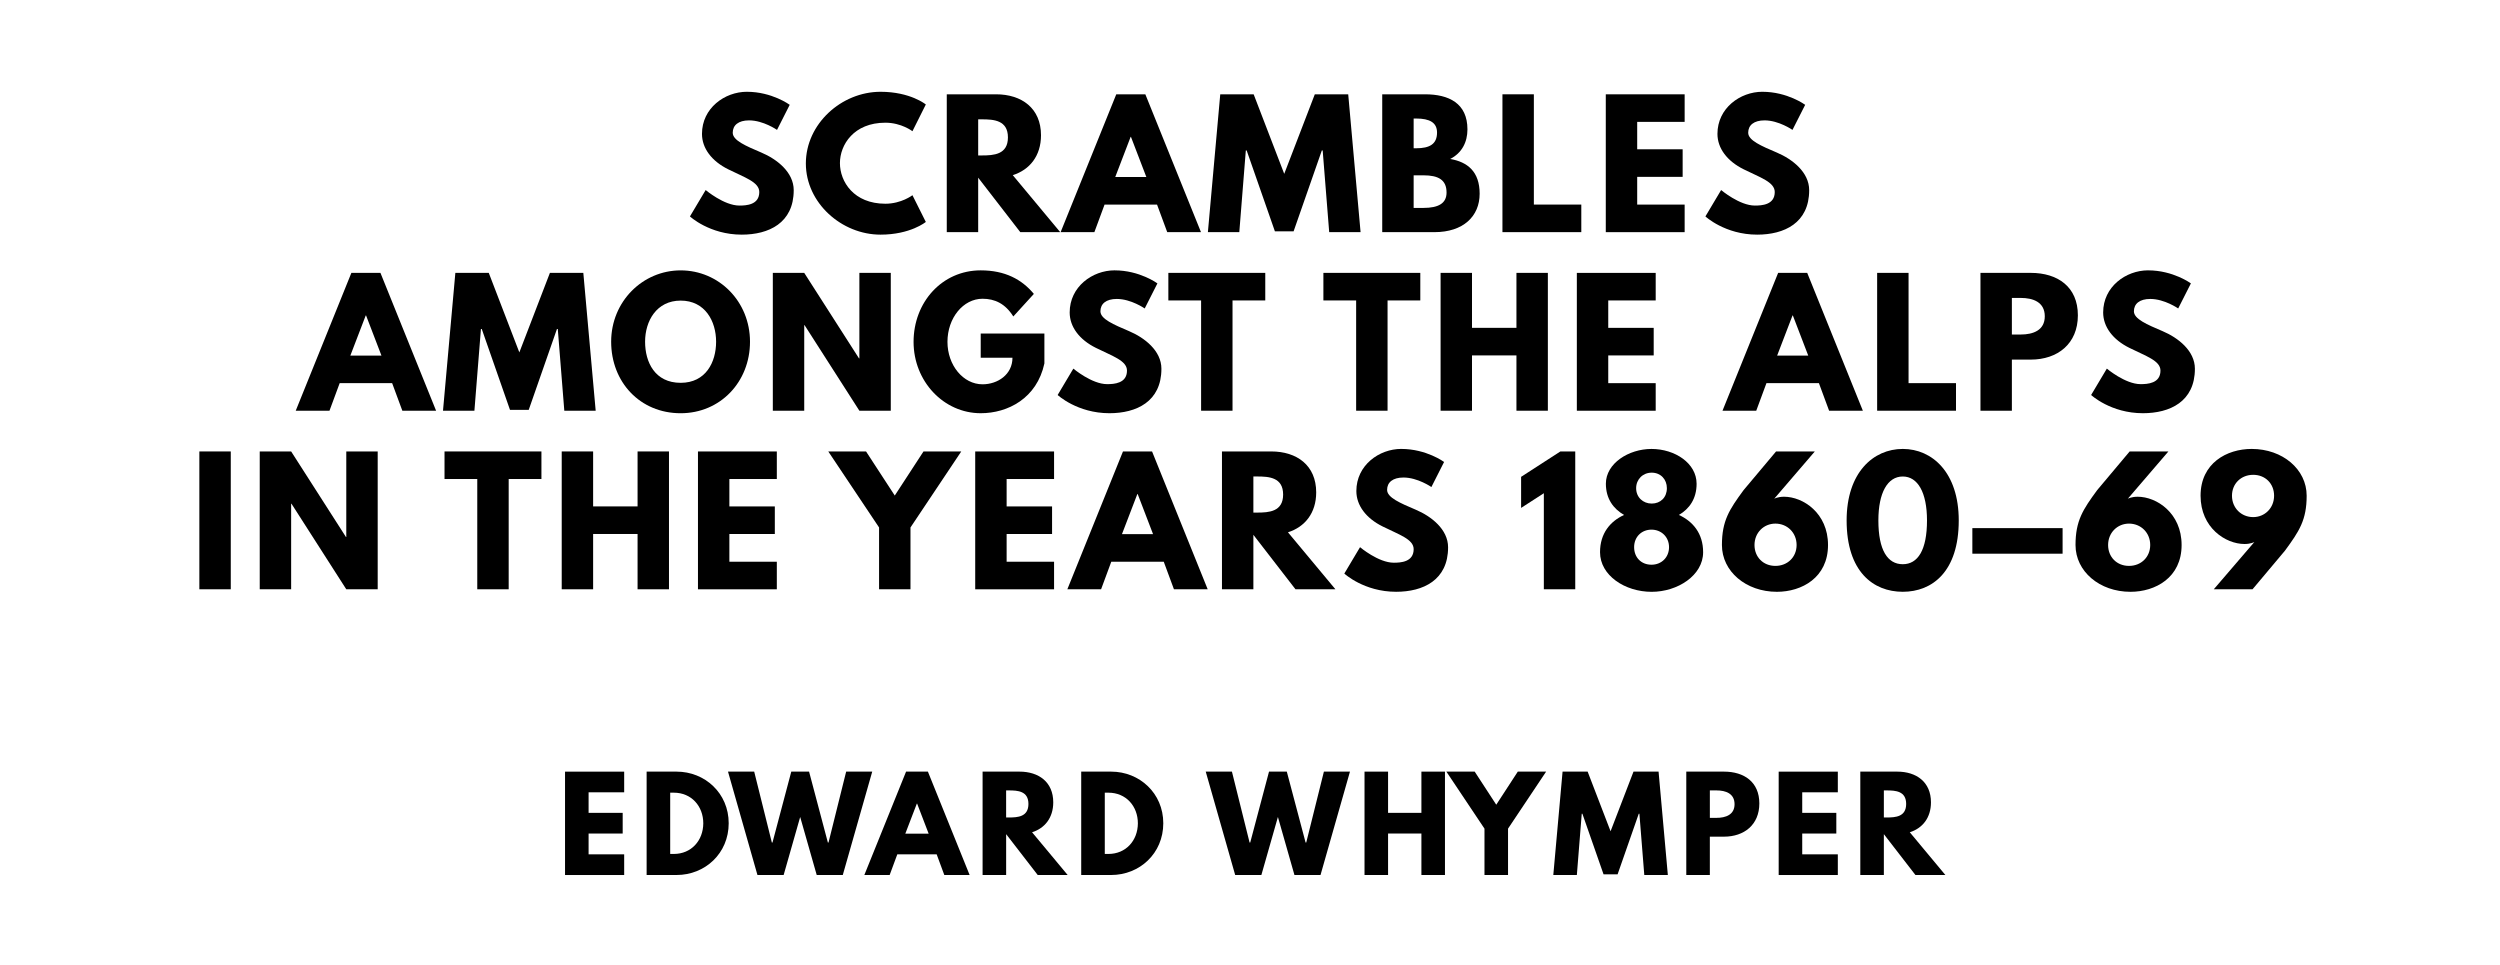
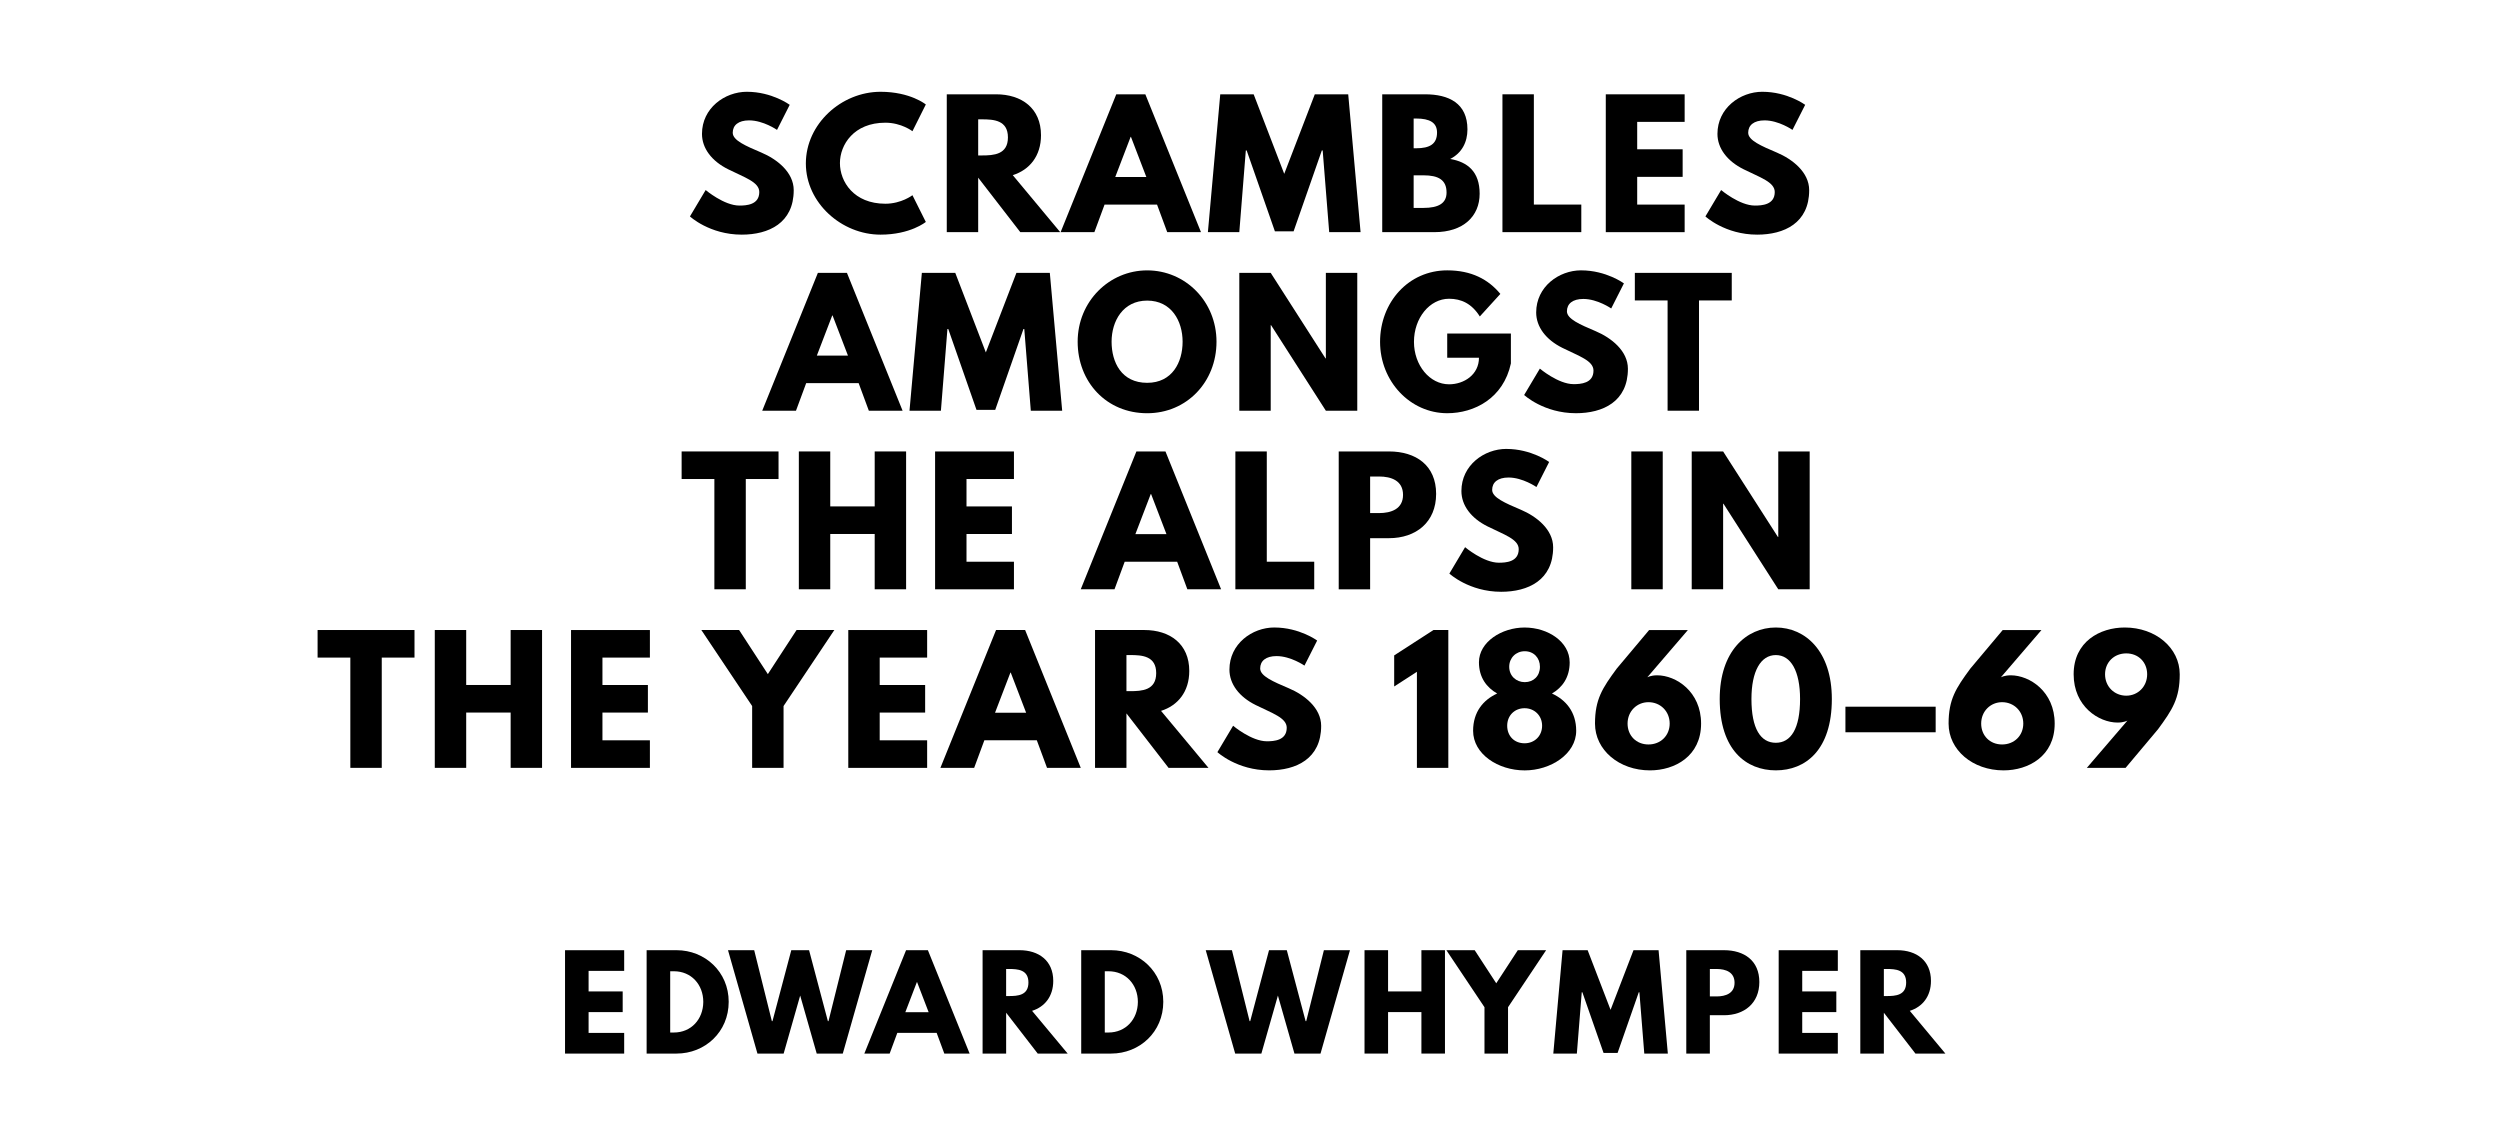
- <svg xmlns="http://www.w3.org/2000/svg" version="1.1" viewBox="0 0 1400 540">
+ <svg xmlns="http://www.w3.org/2000/svg" version="1.1" viewBox="0 0 1400 640">
  <g aria-label="SCRAMBLES">
    <path d="M418.29,51.40c14.04,0.00,23.95,7.30,23.95,7.30l-7.11,14.04s-7.67-5.33-15.63-5.33c-5.99,0.00-9.17,2.71-9.17,6.92c0.00,4.30,7.30,7.39,16.09,11.13c8.61,3.65,18.06,10.95,18.06,21.05c0.00,18.43-14.04,24.89-29.10,24.89c-18.06,0.00-29.01-10.20-29.01-10.20l8.80-14.78s10.29,8.70,18.90,8.70c3.84,0.00,11.13-0.37,11.13-7.58c0.00-5.61-8.23-8.14-17.40-12.73c-9.26-4.58-14.69-11.79-14.69-19.84c0.00-14.41,12.73-23.58,25.17-23.58z" />
    <path d="M495.81,114.09c8.98,0.00,15.16-4.77,15.16-4.77l7.49,14.97s-8.61,7.11-25.36,7.11c-21.80,0.00-41.82-17.78-41.82-39.86c0.00-22.18,19.93-40.14,41.82-40.14c16.75,0.00,25.36,7.11,25.36,7.11l-7.49,14.97s-6.18-4.77-15.16-4.77c-17.68,0.00-25.45,12.35-25.45,22.64c0.00,10.39,7.77,22.74,25.45,22.74z" />
    <path d="M530.19,52.81l27.60,0.00c14.32,0.00,25.17,7.77,25.17,22.92c0.00,11.60-6.36,19.37-15.81,22.36l26.57,31.91l-22.36,0.00l-23.58-30.50l0.00,30.50l-17.59,0.00l0.00-77.19z  M547.78,87.05l2.06,0.00c6.64,0.00,14.60-0.47,14.60-10.11s-7.95-10.11-14.60-10.11l-2.06,0.00l0.00,20.21z" />
    <path d="M641.39,52.81l31.16,77.19l-18.90,0.00l-5.71-15.44l-29.38,0.00l-5.71,15.44l-18.90,0.00l31.16-77.19l16.28,0.00z  M641.95,99.12l-8.61-22.46l-0.19,0.00l-8.61,22.46l17.40,0.00z" />
    <path d="M744.35,130.00l-3.65-45.75l-0.47,0.00l-15.81,45.29l-10.48,0.00l-15.81-45.29l-0.47,0.00l-3.65,45.75l-17.59,0.00l6.92-77.19l18.71,0.00l17.12,44.54l17.12-44.54l18.71,0.00l6.92,77.19l-17.59,0.00z" />
    <path d="M774.05,52.81l23.95,0.00c13.29,0.00,23.77,4.96,23.77,19.65c0.00,7.11-3.09,13.19-9.64,16.56c9.64,1.68,16.47,7.02,16.47,19.46c0.00,12.73-9.26,21.52-25.26,21.52l-29.29,0.00l0.00-77.19z  M791.64,83.03l1.40,0.00c7.58,0.00,11.70-2.34,11.70-8.80c0.00-5.52-4.02-7.86-11.70-7.86l-1.40,0.00l0.00,16.65z  M791.64,116.43l5.52,0.00c8.33,0.00,12.91-2.53,12.91-8.61c0.00-7.11-4.58-9.64-12.91-9.64l-5.52,0.00l0.00,18.25z" />
    <path d="M858.96,52.81l0.00,61.75l26.57,0.00l0.00,15.44l-44.16,0.00l0.00-77.19l17.59,0.00z" />
    <path d="M943.40,52.81l0.00,15.44l-26.57,0.00l0.00,15.35l25.45,0.00l0.00,15.44l-25.45,0.00l0.00,15.53l26.57,0.00l0.00,15.44l-44.16,0.00l0.00-77.19l44.16,0.00z" />
    <path d="M986.95,51.40c14.04,0.00,23.95,7.30,23.95,7.30l-7.11,14.04s-7.67-5.33-15.63-5.33c-5.99,0.00-9.17,2.71-9.17,6.92c0.00,4.30,7.30,7.39,16.09,11.13c8.61,3.65,18.06,10.95,18.06,21.05c0.00,18.43-14.04,24.89-29.10,24.89c-18.06,0.00-29.01-10.20-29.01-10.20l8.80-14.78s10.29,8.70,18.90,8.70c3.84,0.00,11.13-0.37,11.13-7.58c0.00-5.61-8.23-8.14-17.40-12.73c-9.26-4.58-14.69-11.79-14.69-19.84c0.00-14.41,12.73-23.58,25.17-23.58z" />
  </g>
-   <g aria-label="AMONGST THE ALPS">
-     <path d="M213.05,152.81l31.16,77.19l-18.90,0.00l-5.71-15.44l-29.38,0.00l-5.71,15.44l-18.90,0.00l31.16-77.19l16.28,0.00z  M213.61,199.12l-8.61-22.46l-0.19,0.00l-8.61,22.46l17.40,0.00z" />
-     <path d="M316.01,230.00l-3.65-45.75l-0.47,0.00l-15.81,45.29l-10.48,0.00l-15.81-45.29l-0.47,0.00l-3.65,45.75l-17.59,0.00l6.92-77.19l18.71,0.00l17.12,44.54l17.12-44.54l18.71,0.00l6.92,77.19l-17.59,0.00z" />
-     <path d="M342.25,191.36c0.00-22.55,17.68-39.95,38.92-39.95c21.43,0.00,38.83,17.40,38.83,39.95s-16.65,40.05-38.83,40.05c-22.83,0.00-38.92-17.50-38.92-40.05z  M361.25,191.36c0.00,11.51,5.52,23.02,19.93,23.02c14.04,0.00,19.84-11.51,19.84-23.02s-6.18-23.02-19.84-23.02c-13.57,0.00-19.93,11.51-19.93,23.02z" />
-     <path d="M450.37,182.09l0.00,47.91l-17.59,0.00l0.00-77.19l17.59,0.00l30.69,47.91l0.19,0.00l0.00-47.91l17.59,0.00l0.00,77.19l-17.59,0.00l-30.69-47.91l-0.19,0.00z" />
-     <path d="M584.86,186.77l0.00,16.75c-4.21,19.56-20.49,27.88-35.65,27.88c-20.77,0.00-37.61-17.87-37.61-39.95c0.00-22.18,15.91-40.05,37.61-40.05c13.57,0.00,23.02,5.05,29.75,13.19l-11.51,12.63c-4.49-7.20-10.39-9.92-17.22-9.92c-10.85,0.00-19.65,10.76-19.65,24.14c0.00,13.10,8.80,23.77,19.65,23.77c8.42,0.00,16.75-5.43,16.75-14.88l-17.78,0.00l0.00-13.57l35.65,0.00z" />
-     <path d="M624.20,151.40c14.04,0.00,23.95,7.30,23.95,7.30l-7.11,14.04s-7.67-5.33-15.63-5.33c-5.99,0.00-9.17,2.71-9.17,6.92c0.00,4.30,7.30,7.39,16.09,11.13c8.61,3.65,18.06,10.95,18.06,21.05c0.00,18.43-14.04,24.89-29.10,24.89c-18.06,0.00-29.01-10.20-29.01-10.20l8.80-14.78s10.29,8.70,18.90,8.70c3.84,0.00,11.13-0.37,11.13-7.58c0.00-5.61-8.23-8.14-17.40-12.73c-9.26-4.58-14.69-11.79-14.69-19.84c0.00-14.41,12.73-23.58,25.17-23.58z" />
-     <path d="M654.28,168.25l0.00-15.44l54.27,0.00l0.00,15.44l-18.34,0.00l0.00,61.75l-17.59,0.00l0.00-61.75l-18.34,0.00z" />
-     <path d="M741.10,168.25l0.00-15.44l54.27,0.00l0.00,15.44l-18.34,0.00l0.00,61.75l-17.59,0.00l0.00-61.75l-18.34,0.00z" />
-     <path d="M824.32,199.03l0.00,30.97l-17.59,0.00l0.00-77.19l17.59,0.00l0.00,30.78l24.89,0.00l0.00-30.78l17.59,0.00l0.00,77.19l-17.59,0.00l0.00-30.97l-24.89,0.00z" />
-     <path d="M927.19,152.81l0.00,15.44l-26.57,0.00l0.00,15.35l25.45,0.00l0.00,15.44l-25.45,0.00l0.00,15.53l26.57,0.00l0.00,15.44l-44.16,0.00l0.00-77.19l44.16,0.00z" />
-     <path d="M1012.04,152.81l31.16,77.19l-18.90,0.00l-5.71-15.44l-29.38,0.00l-5.71,15.44l-18.90,0.00l31.16-77.19l16.28,0.00z  M1012.61,199.12l-8.61-22.46l-0.19,0.00l-8.61,22.46l17.40,0.00z" />
-     <path d="M1068.79,152.81l0.00,61.75l26.57,0.00l0.00,15.44l-44.16,0.00l0.00-77.19l17.59,0.00z" />
-     <path d="M1109.06,152.81l28.16,0.00c15.06,0.00,26.39,7.77,26.39,23.77c0.00,15.91-11.32,24.80-26.39,24.80l-10.57,0.00l0.00,28.63l-17.59,0.00l0.00-77.19z  M1126.65,187.33l4.96,0.00c6.92,0.00,13.47-2.34,13.47-10.20c0.00-7.95-6.55-10.29-13.47-10.29l-4.96,0.00l0.00,20.49z" />
-     <path d="M1202.95,151.40c14.04,0.00,23.95,7.30,23.95,7.30l-7.11,14.04s-7.67-5.33-15.63-5.33c-5.99,0.00-9.17,2.71-9.17,6.92c0.00,4.30,7.30,7.39,16.09,11.13c8.61,3.65,18.06,10.95,18.06,21.05c0.00,18.43-14.04,24.89-29.10,24.89c-18.06,0.00-29.01-10.20-29.01-10.20l8.80-14.78s10.29,8.70,18.90,8.70c3.84,0.00,11.13-0.37,11.13-7.58c0.00-5.61-8.23-8.14-17.40-12.73c-9.26-4.58-14.69-11.79-14.69-19.84c0.00-14.41,12.73-23.58,25.17-23.58z" />
+   <g aria-label="AMONGST">
+     <path d="M474.29,152.81l31.16,77.19l-18.90,0.00l-5.71-15.44l-29.38,0.00l-5.71,15.44l-18.90,0.00l31.16-77.19l16.28,0.00z  M474.85,199.12l-8.61-22.46l-0.19,0.00l-8.61,22.46l17.40,0.00z" />
+     <path d="M577.25,230.00l-3.65-45.75l-0.47,0.00l-15.81,45.29l-10.48,0.00l-15.81-45.29l-0.47,0.00l-3.65,45.75l-17.59,0.00l6.92-77.19l18.71,0.00l17.12,44.54l17.12-44.54l18.71,0.00l6.92,77.19l-17.59,0.00z" />
+     <path d="M603.49,191.36c0.00-22.55,17.68-39.95,38.92-39.95c21.43,0.00,38.83,17.40,38.83,39.95s-16.65,40.05-38.83,40.05c-22.83,0.00-38.92-17.50-38.92-40.05z  M622.49,191.36c0.00,11.51,5.52,23.02,19.93,23.02c14.04,0.00,19.84-11.51,19.84-23.02s-6.18-23.02-19.84-23.02c-13.57,0.00-19.93,11.51-19.93,23.02z" />
+     <path d="M711.60,182.09l0.00,47.91l-17.59,0.00l0.00-77.19l17.59,0.00l30.69,47.91l0.19,0.00l0.00-47.91l17.59,0.00l0.00,77.19l-17.59,0.00l-30.69-47.91l-0.19,0.00z" />
+     <path d="M846.10,186.77l0.00,16.75c-4.21,19.56-20.49,27.88-35.65,27.88c-20.77,0.00-37.61-17.87-37.61-39.95c0.00-22.18,15.91-40.05,37.61-40.05c13.57,0.00,23.02,5.05,29.75,13.19l-11.51,12.63c-4.49-7.20-10.39-9.92-17.22-9.92c-10.85,0.00-19.65,10.76-19.65,24.14c0.00,13.10,8.80,23.77,19.65,23.77c8.42,0.00,16.75-5.43,16.75-14.88l-17.78,0.00l0.00-13.57l35.65,0.00z" />
+     <path d="M885.44,151.40c14.04,0.00,23.95,7.30,23.95,7.30l-7.11,14.04s-7.67-5.33-15.63-5.33c-5.99,0.00-9.17,2.71-9.17,6.92c0.00,4.30,7.30,7.39,16.09,11.13c8.61,3.65,18.06,10.95,18.06,21.05c0.00,18.43-14.04,24.89-29.10,24.89c-18.06,0.00-29.01-10.20-29.01-10.20l8.80-14.78s10.29,8.70,18.90,8.70c3.84,0.00,11.13-0.37,11.13-7.58c0.00-5.61-8.23-8.14-17.40-12.73c-9.26-4.58-14.69-11.79-14.69-19.84c0.00-14.41,12.73-23.58,25.17-23.58z" />
+     <path d="M915.51,168.25l0.00-15.44l54.27,0.00l0.00,15.44l-18.34,0.00l0.00,61.75l-17.59,0.00l0.00-61.75l-18.34,0.00z" />
  </g>
-   <g aria-label="IN THE YEARS 1860–69">
-     <path d="M129.23,252.81l0.00,77.19l-17.59,0.00l0.00-77.19l17.59,0.00z" />
-     <path d="M163.04,282.09l0.00,47.91l-17.59,0.00l0.00-77.19l17.59,0.00l30.69,47.91l0.19,0.00l0.00-47.91l17.59,0.00l0.00,77.19l-17.59,0.00l-30.69-47.91l-0.19,0.00z" />
-     <path d="M248.93,268.25l0.00-15.44l54.27,0.00l0.00,15.44l-18.34,0.00l0.00,61.75l-17.59,0.00l0.00-61.75l-18.34,0.00z" />
-     <path d="M332.15,299.03l0.00,30.97l-17.59,0.00l0.00-77.19l17.59,0.00l0.00,30.78l24.89,0.00l0.00-30.78l17.59,0.00l0.00,77.19l-17.59,0.00l0.00-30.97l-24.89,0.00z" />
-     <path d="M435.02,252.81l0.00,15.44l-26.57,0.00l0.00,15.35l25.45,0.00l0.00,15.44l-25.45,0.00l0.00,15.53l26.57,0.00l0.00,15.44l-44.16,0.00l0.00-77.19l44.16,0.00z" />
-     <path d="M463.83,252.81l21.15,0.00l16.09,24.70l16.09-24.70l21.15,0.00l-28.44,42.57l0.00,34.62l-17.59,0.00l0.00-34.62z" />
-     <path d="M590.28,252.81l0.00,15.44l-26.57,0.00l0.00,15.35l25.45,0.00l0.00,15.44l-25.45,0.00l0.00,15.53l26.57,0.00l0.00,15.44l-44.16,0.00l0.00-77.19l44.16,0.00z" />
-     <path d="M645.15,252.81l31.16,77.19l-18.90,0.00l-5.71-15.44l-29.38,0.00l-5.71,15.44l-18.90,0.00l31.16-77.19l16.28,0.00z  M645.71,299.12l-8.61-22.46l-0.19,0.00l-8.61,22.46l17.40,0.00z" />
-     <path d="M684.30,252.81l27.60,0.00c14.32,0.00,25.17,7.77,25.17,22.92c0.00,11.60-6.36,19.37-15.81,22.36l26.57,31.91l-22.36,0.00l-23.58-30.50l0.00,30.50l-17.59,0.00l0.00-77.19z  M701.89,287.05l2.06,0.00c6.64,0.00,14.60-0.47,14.60-10.11s-7.95-10.11-14.60-10.11l-2.06,0.00l0.00,20.21z" />
-     <path d="M784.74,251.40c14.04,0.00,23.95,7.30,23.95,7.30l-7.11,14.04s-7.67-5.33-15.63-5.33c-5.99,0.00-9.17,2.71-9.17,6.92c0.00,4.30,7.30,7.39,16.09,11.13c8.61,3.65,18.06,10.95,18.06,21.05c0.00,18.43-14.04,24.89-29.10,24.89c-18.06,0.00-29.01-10.20-29.01-10.20l8.80-14.78s10.29,8.70,18.90,8.70c3.84,0.00,11.13-0.37,11.13-7.58c0.00-5.61-8.23-8.14-17.40-12.73c-9.26-4.58-14.69-11.79-14.69-19.84c0.00-14.41,12.73-23.58,25.17-23.58z" />
-     <path d="M851.82,284.43l0.00-17.40l21.99-14.22l8.33,0.00l0.00,77.19l-17.59,0.00l0.00-53.80z" />
-     <path d="M950.10,270.87c0.00,8.51-4.12,14.13-9.92,17.50c7.77,3.56,13.57,10.29,13.57,20.87c0.00,13.01-14.32,22.18-28.82,22.18c-14.97,0.00-28.91-9.17-28.91-22.18c0.00-10.57,5.71-17.31,13.47-20.87c-5.89-3.37-10.20-8.98-10.20-17.50c0.00-11.42,12.82-19.46,25.54-19.46c13.19,0.00,25.26,8.05,25.26,19.46z  M933.45,273.39c0.00-4.96-3.46-8.70-8.51-8.70c-4.96,0.00-8.70,3.74-8.70,8.70c0.00,5.15,3.93,8.61,8.70,8.61c4.96,0.00,8.51-3.46,8.51-8.61z  M915.11,306.42c0.00,5.71,3.93,9.82,9.73,9.82c5.61,0.00,9.82-4.12,9.82-9.82c0.00-5.80-4.40-9.82-9.82-9.82c-5.52,0.00-9.73,4.02-9.73,9.82z" />
-     <path d="M1016.30,252.81l-22.74,26.48s1.96-1.12,5.52-1.12c10.57,0.00,24.61,9.08,24.61,27.04c0.00,18.25-14.69,26.20-28.63,26.20c-17.31,0.00-30.78-11.42-30.78-26.20c0.00-13.57,4.12-19.84,12.16-30.78l18.15-21.61l21.71,0.00z  M982.52,305.20c0.00,6.74,4.87,11.70,11.70,11.70s11.88-4.96,11.88-11.70c0.00-6.92-5.24-11.98-11.88-11.98c-6.46,0.00-11.70,5.05-11.70,11.98z" />
-     <path d="M1034.11,291.45c0.00-26.76,14.88-40.05,31.44-40.05s31.35,13.29,31.35,40.05c0.00,28.63-14.78,39.95-31.35,39.95s-31.44-11.32-31.44-39.95z  M1051.89,291.45c0.00,16.65,5.15,24.51,13.66,24.51c8.42,0.00,13.57-7.86,13.57-24.51c0.00-15.63-5.15-24.61-13.57-24.61c-8.51,0.00-13.66,9.08-13.66,24.61z" />
-     <path d="M1104.52,295.75l50.53,0.00l0.00,14.32l-50.53,0.00l0.00-14.32z" />
-     <path d="M1214.31,252.81l-22.74,26.48s1.96-1.12,5.52-1.12c10.57,0.00,24.61,9.08,24.61,27.04c0.00,18.25-14.69,26.20-28.63,26.20c-17.31,0.00-30.78-11.42-30.78-26.20c0.00-13.57,4.12-19.84,12.16-30.78l18.15-21.61l21.71,0.00z  M1180.54,305.20c0.00,6.74,4.87,11.70,11.70,11.70s11.88-4.96,11.88-11.70c0.00-6.92-5.24-11.98-11.88-11.98c-6.46,0.00-11.70,5.05-11.70,11.98z" />
-     <path d="M1239.71,330.00l22.74-26.48s-1.96,1.12-5.52,1.12c-10.57,0.00-24.61-9.08-24.61-27.04c0.00-18.25,14.69-26.20,28.63-26.20c17.31,0.00,30.78,11.42,30.78,26.20c0.00,13.57-4.12,19.84-12.16,30.78l-18.15,21.61l-21.71,0.00z  M1273.49,277.60c0.00-6.74-4.87-11.70-11.70-11.70s-11.88,4.96-11.88,11.70c0.00,6.92,5.24,11.98,11.88,11.98c6.46,0.00,11.70-5.05,11.70-11.98z" />
+   <g aria-label="THE ALPS IN">
+     <path d="M381.71,268.25l0.00-15.44l54.27,0.00l0.00,15.44l-18.34,0.00l0.00,61.75l-17.59,0.00l0.00-61.75l-18.34,0.00z" />
+     <path d="M464.94,299.03l0.00,30.97l-17.59,0.00l0.00-77.19l17.59,0.00l0.00,30.78l24.89,0.00l0.00-30.78l17.59,0.00l0.00,77.19l-17.59,0.00l0.00-30.97l-24.89,0.00z" />
+     <path d="M567.81,252.81l0.00,15.44l-26.57,0.00l0.00,15.35l25.45,0.00l0.00,15.44l-25.45,0.00l0.00,15.53l26.57,0.00l0.00,15.44l-44.16,0.00l0.00-77.19l44.16,0.00z" />
+     <path d="M652.66,252.81l31.16,77.19l-18.90,0.00l-5.71-15.44l-29.38,0.00l-5.71,15.44l-18.90,0.00l31.16-77.19l16.28,0.00z  M653.22,299.12l-8.61-22.46l-0.19,0.00l-8.61,22.46l17.40,0.00z" />
+     <path d="M709.40,252.81l0.00,61.75l26.57,0.00l0.00,15.44l-44.16,0.00l0.00-77.19l17.59,0.00z" />
+     <path d="M749.68,252.81l28.16,0.00c15.06,0.00,26.39,7.77,26.39,23.77c0.00,15.91-11.32,24.80-26.39,24.80l-10.57,0.00l0.00,28.63l-17.59,0.00l0.00-77.19z  M767.27,287.33l4.96,0.00c6.92,0.00,13.47-2.34,13.47-10.20c0.00-7.95-6.55-10.29-13.47-10.29l-4.96,0.00l0.00,20.49z" />
+     <path d="M843.57,251.40c14.04,0.00,23.95,7.30,23.95,7.30l-7.11,14.04s-7.67-5.33-15.63-5.33c-5.99,0.00-9.17,2.71-9.17,6.92c0.00,4.30,7.30,7.39,16.09,11.13c8.61,3.65,18.06,10.95,18.06,21.05c0.00,18.43-14.04,24.89-29.10,24.89c-18.06,0.00-29.01-10.20-29.01-10.20l8.80-14.78s10.29,8.70,18.90,8.70c3.84,0.00,11.13-0.37,11.13-7.58c0.00-5.61-8.23-8.14-17.40-12.73c-9.26-4.58-14.69-11.79-14.69-19.84c0.00-14.41,12.73-23.58,25.17-23.58z" />
+     <path d="M931.13,252.81l0.00,77.19l-17.59,0.00l0.00-77.19l17.59,0.00z" />
+     <path d="M964.95,282.09l0.00,47.91l-17.59,0.00l0.00-77.19l17.59,0.00l30.69,47.91l0.19,0.00l0.00-47.91l17.59,0.00l0.00,77.19l-17.59,0.00l-30.69-47.91l-0.19,0.00z" />
+   </g>
+   <g aria-label="THE YEARS 1860–69">
+     <path d="M177.85,368.25l0.00-15.44l54.27,0.00l0.00,15.44l-18.34,0.00l0.00,61.75l-17.59,0.00l0.00-61.75l-18.34,0.00z" />
+     <path d="M261.07,399.03l0.00,30.97l-17.59,0.00l0.00-77.19l17.59,0.00l0.00,30.78l24.89,0.00l0.00-30.78l17.59,0.00l0.00,77.19l-17.59,0.00l0.00-30.97l-24.89,0.00z" />
+     <path d="M363.94,352.81l0.00,15.44l-26.57,0.00l0.00,15.35l25.45,0.00l0.00,15.44l-25.45,0.00l0.00,15.53l26.57,0.00l0.00,15.44l-44.16,0.00l0.00-77.19l44.16,0.00z" />
+     <path d="M392.75,352.81l21.15,0.00l16.09,24.70l16.09-24.70l21.15,0.00l-28.44,42.57l0.00,34.62l-17.59,0.00l0.00-34.62z" />
+     <path d="M519.20,352.81l0.00,15.44l-26.57,0.00l0.00,15.35l25.45,0.00l0.00,15.44l-25.45,0.00l0.00,15.53l26.57,0.00l0.00,15.44l-44.16,0.00l0.00-77.19l44.16,0.00z" />
+     <path d="M574.07,352.81l31.16,77.19l-18.90,0.00l-5.71-15.44l-29.38,0.00l-5.71,15.44l-18.90,0.00l31.16-77.19l16.28,0.00z  M574.63,399.12l-8.61-22.46l-0.19,0.00l-8.61,22.46l17.40,0.00z" />
+     <path d="M613.22,352.81l27.60,0.00c14.32,0.00,25.17,7.77,25.17,22.92c0.00,11.60-6.36,19.37-15.81,22.36l26.57,31.91l-22.36,0.00l-23.58-30.50l0.00,30.50l-17.59,0.00l0.00-77.19z  M630.81,387.05l2.06,0.00c6.64,0.00,14.60-0.47,14.60-10.11s-7.95-10.11-14.60-10.11l-2.06,0.00l0.00,20.21z" />
+     <path d="M713.66,351.40c14.04,0.00,23.95,7.30,23.95,7.30l-7.11,14.04s-7.67-5.33-15.63-5.33c-5.99,0.00-9.17,2.71-9.17,6.92c0.00,4.30,7.30,7.39,16.09,11.13c8.61,3.65,18.06,10.95,18.06,21.05c0.00,18.43-14.04,24.89-29.10,24.89c-18.06,0.00-29.01-10.20-29.01-10.20l8.80-14.78s10.29,8.70,18.90,8.70c3.84,0.00,11.13-0.37,11.13-7.58c0.00-5.61-8.23-8.14-17.40-12.73c-9.26-4.58-14.69-11.79-14.69-19.84c0.00-14.41,12.73-23.58,25.17-23.58z" />
+     <path d="M780.74,384.43l0.00-17.40l21.99-14.22l8.33,0.00l0.00,77.19l-17.59,0.00l0.00-53.80z" />
+     <path d="M879.02,370.87c0.00,8.51-4.12,14.13-9.92,17.50c7.77,3.56,13.57,10.29,13.57,20.87c0.00,13.01-14.32,22.18-28.82,22.18c-14.97,0.00-28.91-9.17-28.91-22.18c0.00-10.57,5.71-17.31,13.47-20.87c-5.89-3.37-10.20-8.98-10.20-17.50c0.00-11.42,12.82-19.46,25.54-19.46c13.19,0.00,25.26,8.05,25.26,19.46z  M862.37,373.39c0.00-4.96-3.46-8.70-8.51-8.70c-4.96,0.00-8.70,3.74-8.70,8.70c0.00,5.15,3.93,8.61,8.70,8.61c4.96,0.00,8.51-3.46,8.51-8.61z  M844.03,406.42c0.00,5.71,3.93,9.82,9.73,9.82c5.61,0.00,9.82-4.12,9.82-9.82c0.00-5.80-4.40-9.82-9.82-9.82c-5.52,0.00-9.73,4.02-9.73,9.82z" />
+     <path d="M945.22,352.81l-22.74,26.48s1.96-1.12,5.52-1.12c10.57,0.00,24.61,9.08,24.61,27.04c0.00,18.25-14.69,26.20-28.63,26.20c-17.31,0.00-30.78-11.42-30.78-26.20c0.00-13.57,4.12-19.84,12.16-30.78l18.15-21.61l21.71,0.00z  M911.44,405.20c0.00,6.74,4.87,11.70,11.70,11.70s11.88-4.96,11.88-11.70c0.00-6.92-5.24-11.98-11.88-11.98c-6.46,0.00-11.70,5.05-11.70,11.98z" />
+     <path d="M963.04,391.45c0.00-26.76,14.88-40.05,31.44-40.05s31.35,13.29,31.35,40.05c0.00,28.63-14.78,39.95-31.35,39.95s-31.44-11.32-31.44-39.95z  M980.81,391.45c0.00,16.65,5.15,24.51,13.66,24.51c8.42,0.00,13.57-7.86,13.57-24.51c0.00-15.63-5.15-24.61-13.57-24.61c-8.51,0.00-13.66,9.08-13.66,24.61z" />
+     <path d="M1033.44,395.75l50.53,0.00l0.00,14.32l-50.53,0.00l0.00-14.32z" />
+     <path d="M1143.23,352.81l-22.74,26.48s1.96-1.12,5.52-1.12c10.57,0.00,24.61,9.08,24.61,27.04c0.00,18.25-14.69,26.20-28.63,26.20c-17.31,0.00-30.78-11.42-30.78-26.20c0.00-13.57,4.12-19.84,12.16-30.78l18.15-21.61l21.71,0.00z  M1109.46,405.20c0.00,6.74,4.87,11.70,11.70,11.70s11.88-4.96,11.88-11.70c0.00-6.92-5.24-11.98-11.88-11.98c-6.46,0.00-11.70,5.05-11.70,11.98z" />
+     <path d="M1168.63,430.00l22.74-26.48s-1.96,1.12-5.52,1.12c-10.57,0.00-24.61-9.08-24.61-27.04c0.00-18.25,14.69-26.20,28.63-26.20c17.31,0.00,30.78,11.42,30.78,26.20c0.00,13.57-4.12,19.84-12.16,30.78l-18.15,21.61l-21.71,0.00z  M1202.41,377.60c0.00-6.74-4.87-11.70-11.70-11.70s-11.88,4.96-11.88,11.70c0.00,6.92,5.24,11.98,11.88,11.98c6.46,0.00,11.70-5.05,11.70-11.98z" />
  </g>
  <g aria-label="EDWARD WHYMPER">
-     <path d="M349.54,432.11l0.00,11.58l-19.93,0.00l0.00,11.51l19.09,0.00l0.00,11.58l-19.09,0.00l0.00,11.65l19.93,0.00l0.00,11.58l-33.12,0.00l0.00-57.89l33.12,0.00z" />
-     <path d="M362.11,432.11l16.77,0.00c15.86,0.00,29.19,12.07,29.19,28.91c0.00,16.91-13.26,28.98-29.19,28.98l-16.77,0.00l0.00-57.89z  M375.31,478.21l2.04,0.00c9.75,0.00,16.42-7.44,16.49-17.12c0.00-9.68-6.67-17.19-16.49-17.19l-2.04,0.00l0.00,34.32z" />
-     <path d="M457.36,490.00l-9.26-32.49l-9.26,32.49l-14.67,0.00l-16.49-57.89l14.67,0.00l9.89,39.72l0.35,0.00l10.53-39.72l9.96,0.00l10.53,39.72l0.35,0.00l9.89-39.72l14.60,0.00l-16.49,57.89l-14.60,0.00z" />
-     <path d="M519.62,432.11l23.37,57.89l-14.18,0.00l-4.28-11.58l-22.04,0.00l-4.28,11.58l-14.18,0.00l23.37-57.89l12.21,0.00z  M520.04,466.84l-6.46-16.84l-0.14,0.00l-6.46,16.84l13.05,0.00z" />
-     <path d="M550.24,432.11l20.70,0.00c10.74,0.00,18.88,5.82,18.88,17.19c0.00,8.70-4.77,14.53-11.86,16.77l19.93,23.93l-16.77,0.00l-17.68-22.88l0.00,22.88l-13.19,0.00l0.00-57.89z  M563.43,457.79l1.54,0.00c4.98,0.00,10.95-0.35,10.95-7.58s-5.96-7.58-10.95-7.58l-1.54,0.00l0.00,15.16z" />
-     <path d="M605.48,432.11l16.77,0.00c15.86,0.00,29.19,12.07,29.19,28.91c0.00,16.91-13.26,28.98-29.19,28.98l-16.77,0.00l0.00-57.89z  M618.68,478.21l2.04,0.00c9.75,0.00,16.42-7.44,16.49-17.12c0.00-9.68-6.67-17.19-16.49-17.19l-2.04,0.00l0.00,34.32z" />
-     <path d="M724.89,490.00l-9.26-32.49l-9.26,32.49l-14.67,0.00l-16.49-57.89l14.67,0.00l9.89,39.72l0.35,0.00l10.53-39.72l9.96,0.00l10.53,39.72l0.35,0.00l9.89-39.72l14.60,0.00l-16.49,57.89l-14.60,0.00z" />
-     <path d="M777.32,466.77l0.00,23.23l-13.19,0.00l0.00-57.89l13.19,0.00l0.00,23.09l18.67,0.00l0.00-23.09l13.19,0.00l0.00,57.89l-13.19,0.00l0.00-23.23l-18.67,0.00z" />
-     <path d="M809.97,432.11l15.86,0.00l12.07,18.53l12.07-18.53l15.86,0.00l-21.33,31.93l0.00,25.96l-13.19,0.00l0.00-25.96z" />
-     <path d="M920.80,490.00l-2.74-34.32l-0.35,0.00l-11.86,33.96l-7.86,0.00l-11.86-33.96l-0.35,0.00l-2.74,34.32l-13.19,0.00l5.19-57.89l14.04,0.00l12.84,33.40l12.84-33.40l14.04,0.00l5.19,57.89l-13.19,0.00z" />
-     <path d="M944.32,432.11l21.12,0.00c11.30,0.00,19.79,5.82,19.79,17.82c0.00,11.93-8.49,18.60-19.79,18.60l-7.93,0.00l0.00,21.47l-13.19,0.00l0.00-57.89z  M957.52,458.00l3.72,0.00c5.19,0.00,10.11-1.75,10.11-7.65c0.00-5.96-4.91-7.72-10.11-7.72l-3.72,0.00l0.00,15.37z" />
-     <path d="M1029.18,432.11l0.00,11.58l-19.93,0.00l0.00,11.51l19.09,0.00l0.00,11.58l-19.09,0.00l0.00,11.65l19.93,0.00l0.00,11.58l-33.12,0.00l0.00-57.89l33.12,0.00z" />
-     <path d="M1041.76,432.11l20.70,0.00c10.74,0.00,18.88,5.82,18.88,17.19c0.00,8.70-4.77,14.53-11.86,16.77l19.93,23.93l-16.77,0.00l-17.68-22.88l0.00,22.88l-13.19,0.00l0.00-57.89z  M1054.96,457.79l1.54,0.00c4.98,0.00,10.95-0.35,10.95-7.58s-5.96-7.58-10.95-7.58l-1.54,0.00l0.00,15.16z" />
+     <path d="M349.54,532.11l0.00,11.58l-19.93,0.00l0.00,11.51l19.09,0.00l0.00,11.58l-19.09,0.00l0.00,11.65l19.93,0.00l0.00,11.58l-33.12,0.00l0.00-57.89l33.12,0.00z" />
+     <path d="M362.11,532.11l16.77,0.00c15.86,0.00,29.19,12.07,29.19,28.91c0.00,16.91-13.26,28.98-29.19,28.98l-16.77,0.00l0.00-57.89z  M375.31,578.21l2.04,0.00c9.75,0.00,16.42-7.44,16.49-17.12c0.00-9.68-6.67-17.19-16.49-17.19l-2.04,0.00l0.00,34.32z" />
+     <path d="M457.36,590.00l-9.26-32.49l-9.26,32.49l-14.67,0.00l-16.49-57.89l14.67,0.00l9.89,39.72l0.35,0.00l10.53-39.72l9.96,0.00l10.53,39.72l0.35,0.00l9.89-39.72l14.60,0.00l-16.49,57.89l-14.60,0.00z" />
+     <path d="M519.62,532.11l23.37,57.89l-14.18,0.00l-4.28-11.58l-22.04,0.00l-4.28,11.58l-14.18,0.00l23.37-57.89l12.21,0.00z  M520.04,566.84l-6.46-16.84l-0.14,0.00l-6.46,16.84l13.05,0.00z" />
+     <path d="M550.24,532.11l20.70,0.00c10.74,0.00,18.88,5.82,18.88,17.19c0.00,8.70-4.77,14.53-11.86,16.77l19.93,23.93l-16.77,0.00l-17.68-22.88l0.00,22.88l-13.19,0.00l0.00-57.89z  M563.43,557.79l1.54,0.00c4.98,0.00,10.95-0.35,10.95-7.58s-5.96-7.58-10.95-7.58l-1.54,0.00l0.00,15.16z" />
+     <path d="M605.48,532.11l16.77,0.00c15.86,0.00,29.19,12.07,29.19,28.91c0.00,16.91-13.26,28.98-29.19,28.98l-16.77,0.00l0.00-57.89z  M618.68,578.21l2.04,0.00c9.75,0.00,16.42-7.44,16.49-17.12c0.00-9.68-6.67-17.19-16.49-17.19l-2.04,0.00l0.00,34.32z" />
+     <path d="M724.89,590.00l-9.26-32.49l-9.26,32.49l-14.67,0.00l-16.49-57.89l14.67,0.00l9.89,39.72l0.35,0.00l10.53-39.72l9.96,0.00l10.53,39.72l0.35,0.00l9.89-39.72l14.60,0.00l-16.49,57.89l-14.60,0.00z" />
+     <path d="M777.32,566.77l0.00,23.23l-13.19,0.00l0.00-57.89l13.19,0.00l0.00,23.09l18.67,0.00l0.00-23.09l13.19,0.00l0.00,57.89l-13.19,0.00l0.00-23.23l-18.67,0.00z" />
+     <path d="M809.97,532.11l15.86,0.00l12.07,18.53l12.07-18.53l15.86,0.00l-21.33,31.93l0.00,25.96l-13.19,0.00l0.00-25.96z" />
+     <path d="M920.80,590.00l-2.74-34.32l-0.35,0.00l-11.86,33.96l-7.86,0.00l-11.86-33.96l-0.35,0.00l-2.74,34.32l-13.19,0.00l5.19-57.89l14.04,0.00l12.84,33.40l12.84-33.40l14.04,0.00l5.19,57.89l-13.19,0.00z" />
+     <path d="M944.32,532.11l21.12,0.00c11.30,0.00,19.79,5.82,19.79,17.82c0.00,11.93-8.49,18.60-19.79,18.60l-7.93,0.00l0.00,21.47l-13.19,0.00l0.00-57.89z  M957.52,558.00l3.72,0.00c5.19,0.00,10.11-1.75,10.11-7.65c0.00-5.96-4.91-7.72-10.11-7.72l-3.72,0.00l0.00,15.37z" />
+     <path d="M1029.18,532.11l0.00,11.58l-19.93,0.00l0.00,11.51l19.09,0.00l0.00,11.58l-19.09,0.00l0.00,11.65l19.93,0.00l0.00,11.58l-33.12,0.00l0.00-57.89l33.12,0.00z" />
+     <path d="M1041.76,532.11l20.70,0.00c10.74,0.00,18.88,5.82,18.88,17.19c0.00,8.70-4.77,14.53-11.86,16.77l19.93,23.93l-16.77,0.00l-17.68-22.88l0.00,22.88l-13.19,0.00l0.00-57.89z  M1054.96,557.79l1.54,0.00c4.98,0.00,10.95-0.35,10.95-7.58s-5.96-7.58-10.95-7.58l-1.54,0.00l0.00,15.16z" />
  </g>
</svg>
